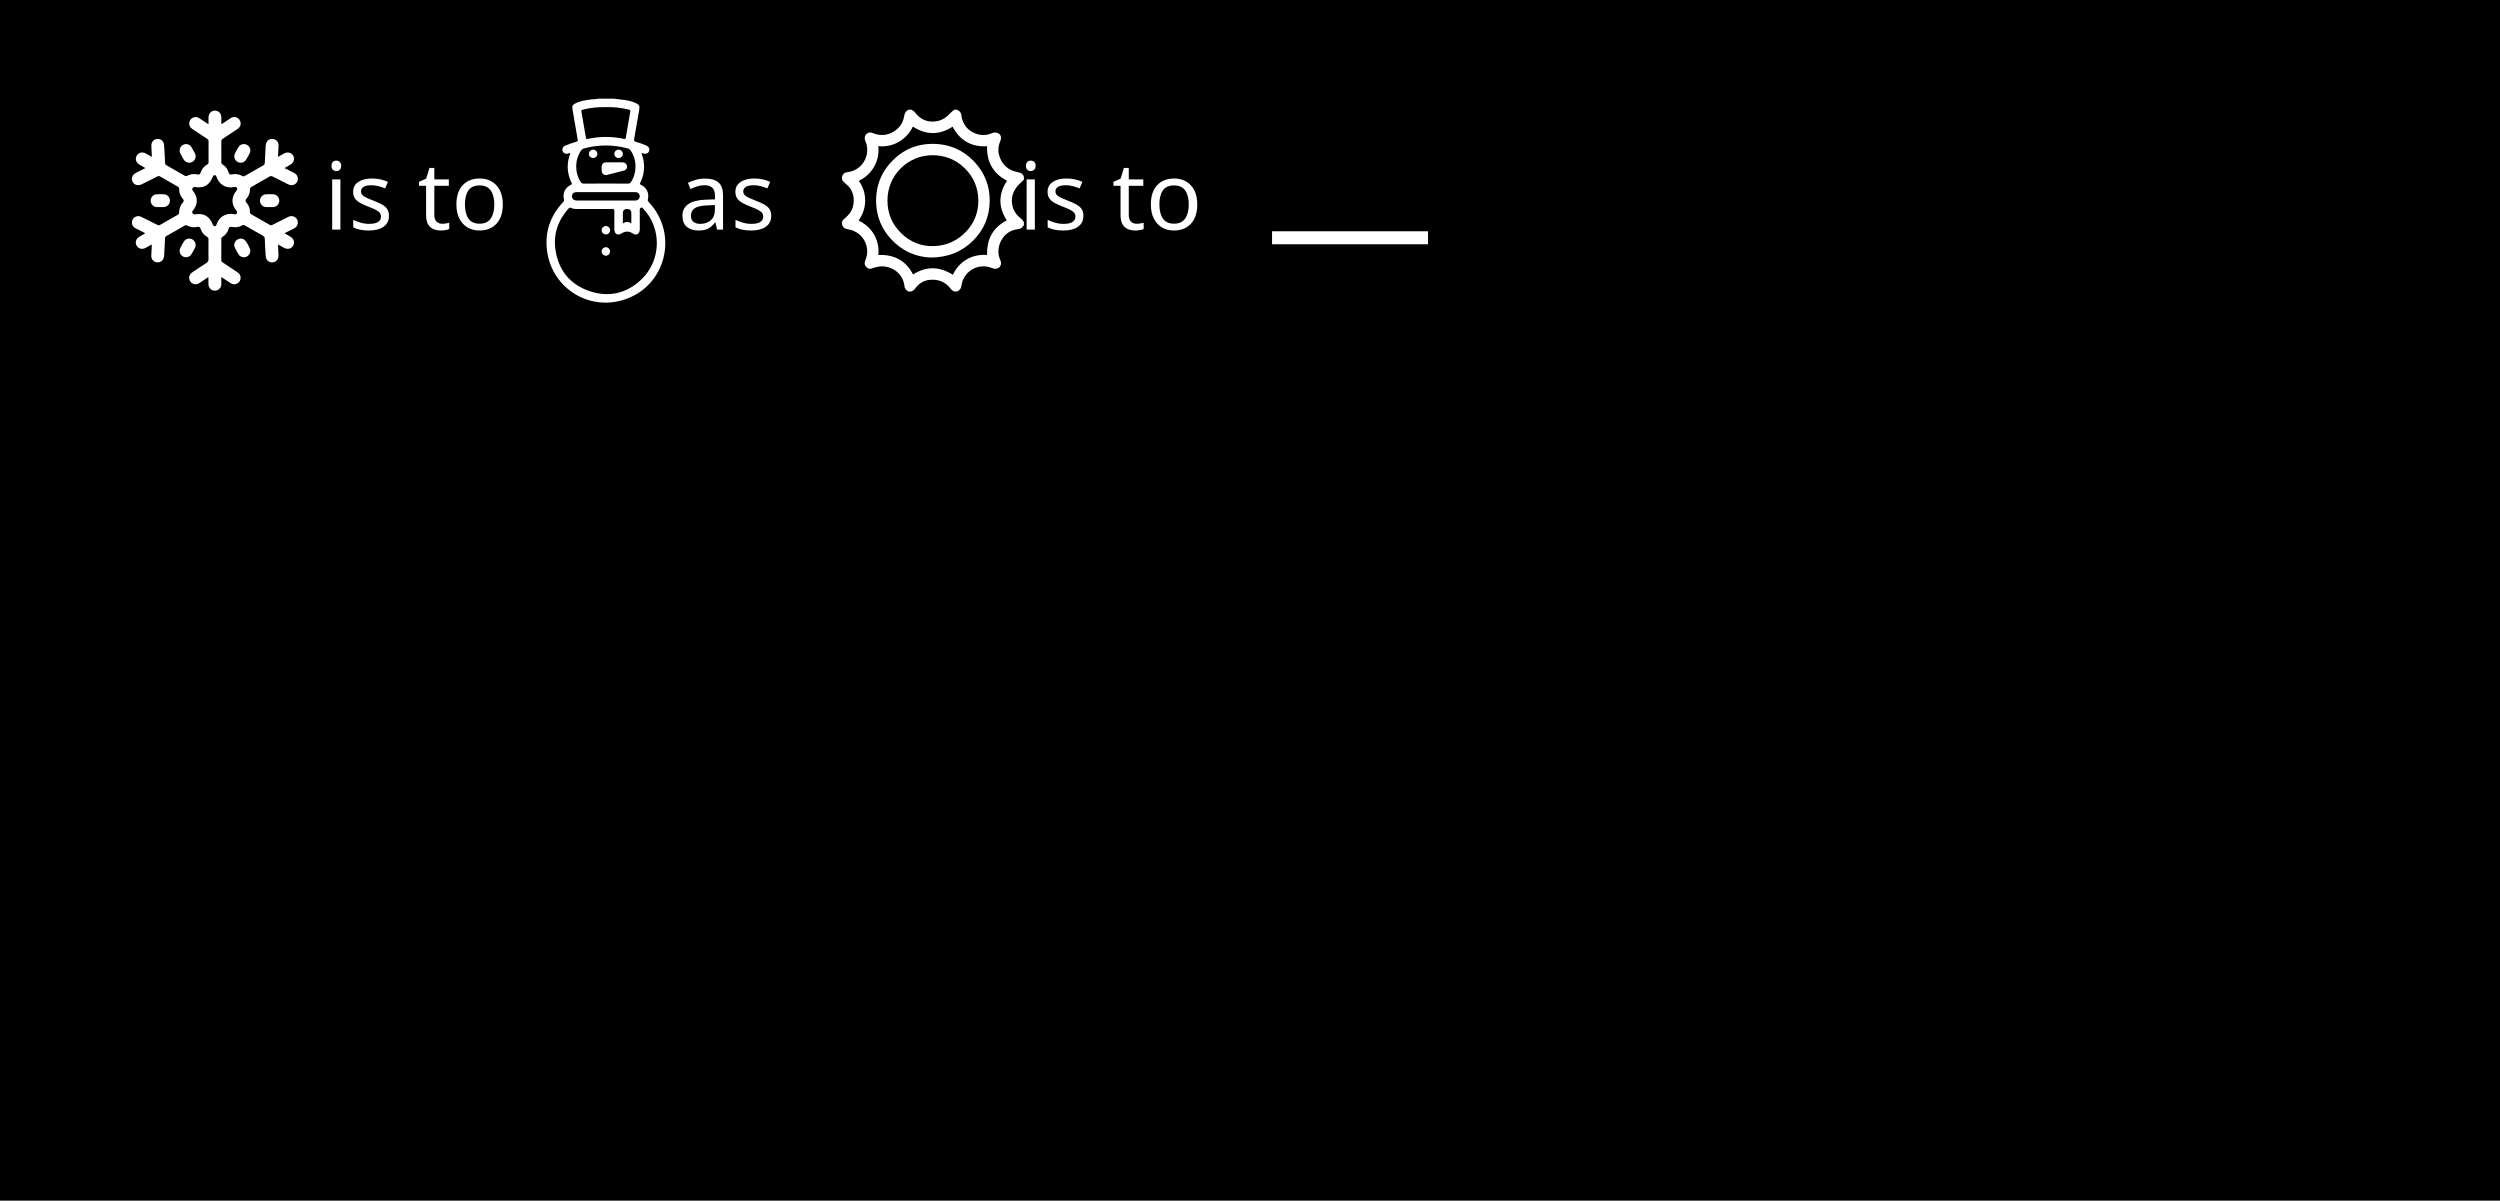
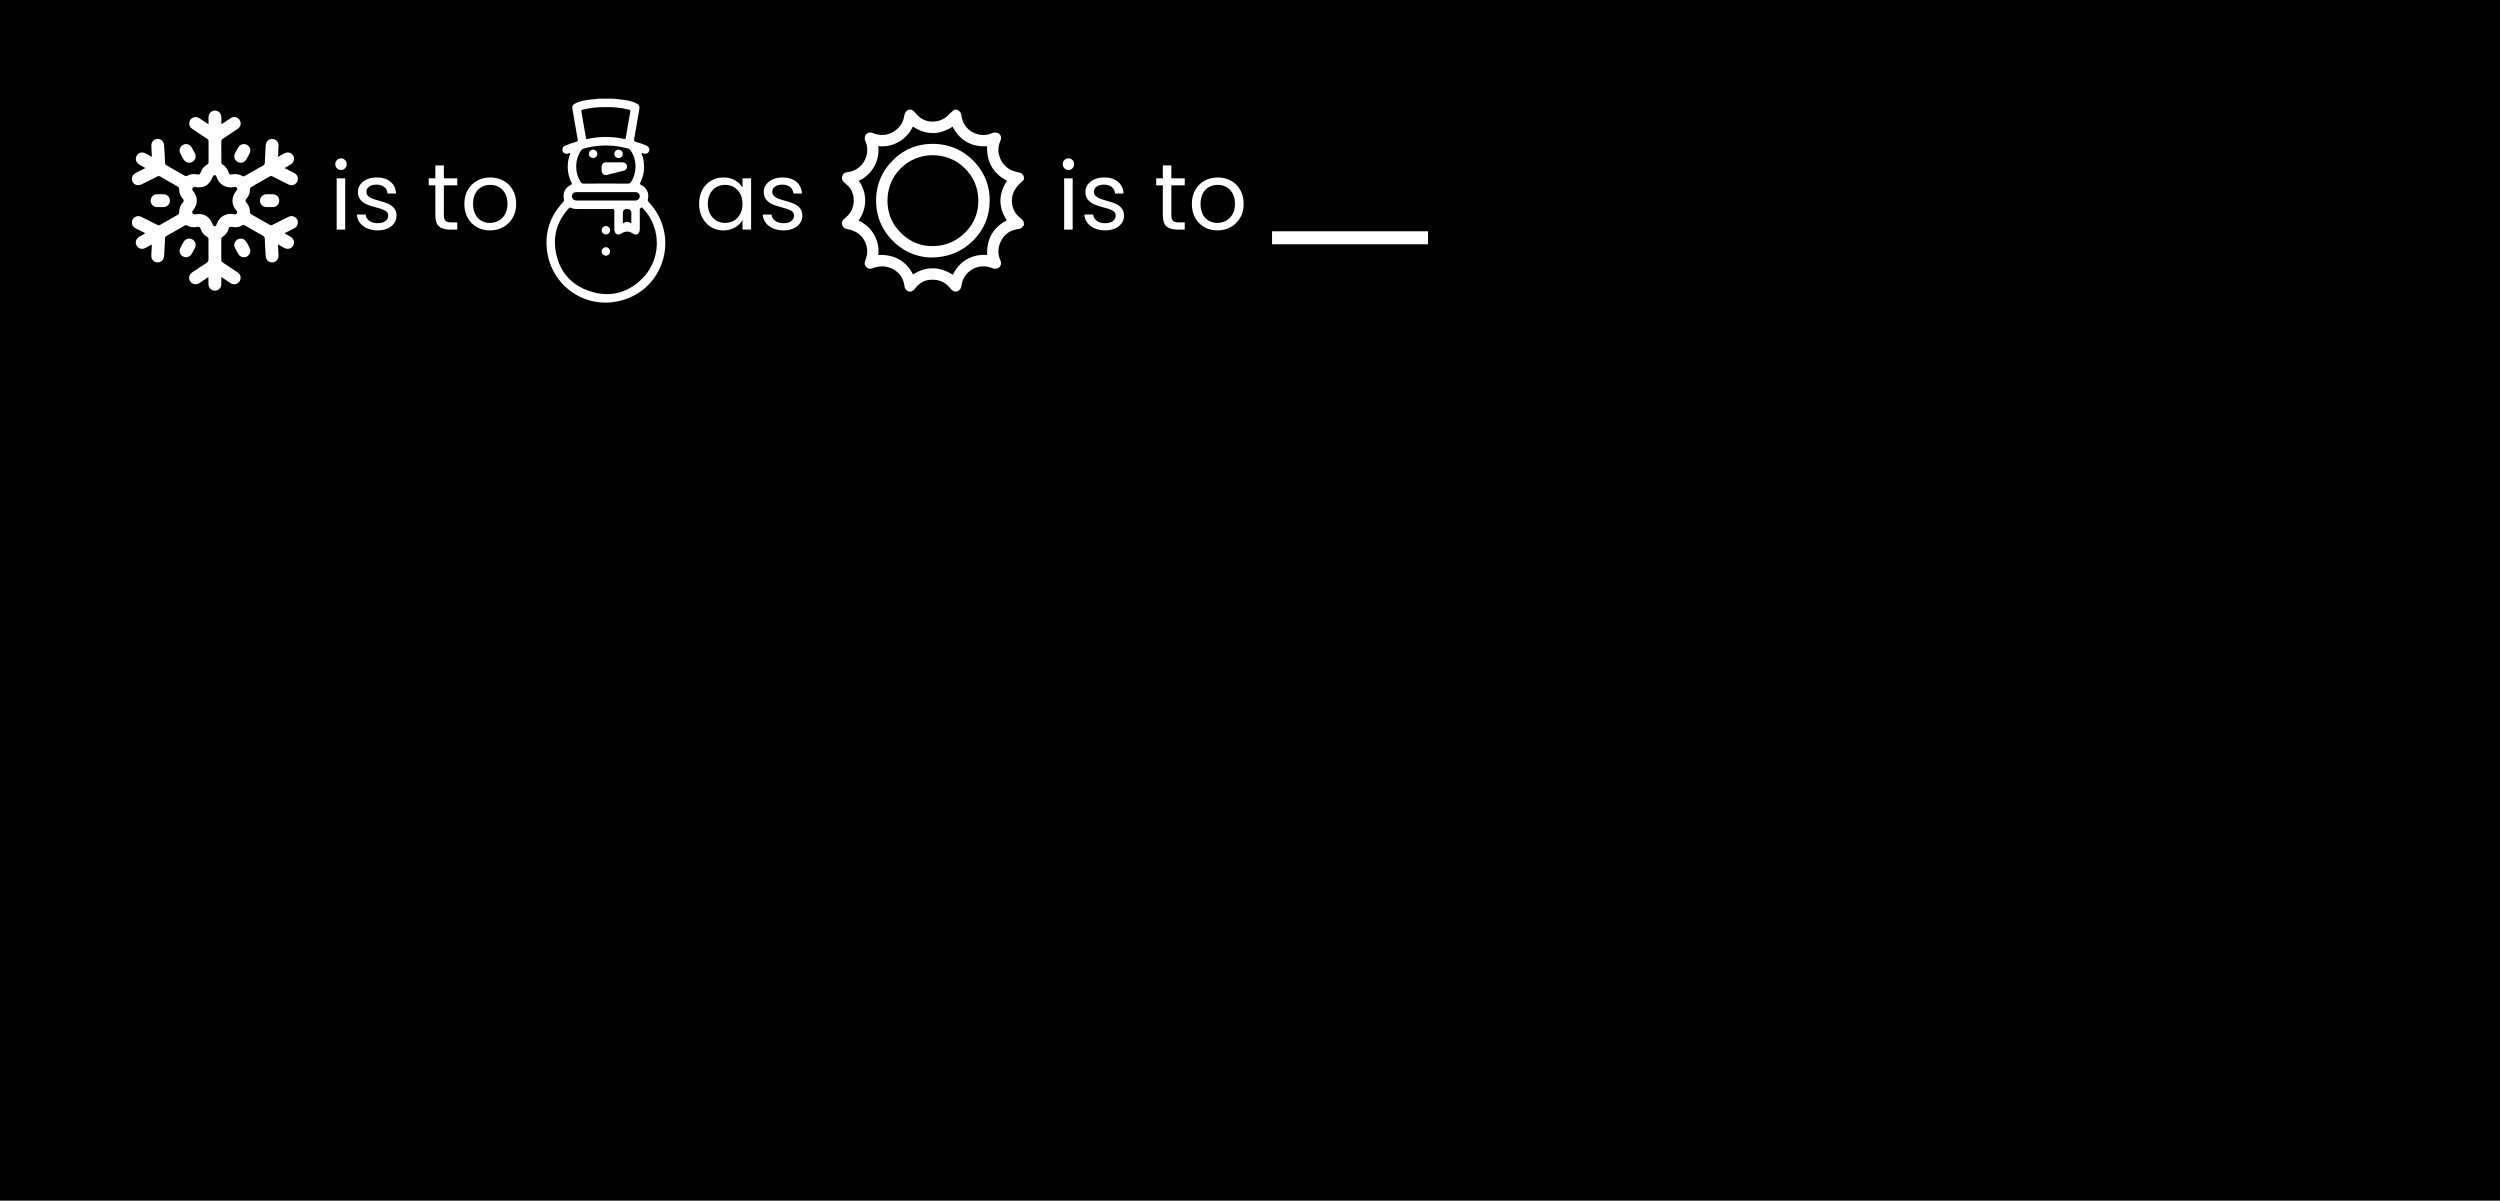
<svg xmlns="http://www.w3.org/2000/svg" id="Layer_2" data-name="Layer 2" viewBox="0 0 1924 924">
  <defs>
    <style>
-       .cls-1, .cls-2 {
+       .cls-1 {
        fill: #fff;
-       }
- 
-       .cls-3 {
-         fill: none;
-         stroke: #fff;
-         stroke-linejoin: round;
-         stroke-width: 10px;
-       }
- 
-       .cls-2 {
-         font-family: Poppins-Regular, Poppins;
-         font-size: 72px;
      }
    </style>
  </defs>
  <g id="Export_Q" data-name="Export Q">
    <rect width="1924" height="924" />
-     <text class="cls-2" transform="translate(99.76 176.68)">
-       <tspan x="0" y="0" xml:space="preserve">        is to       as          is to</tspan>
-     </text>
-     <line class="cls-3" x1="978.97" y1="183" x2="1099" y2="183" />
+     <g>
+       <path class="cls-1" d="m259.32,129.52c-.86-.86-1.3-1.92-1.3-3.17s.43-2.3,1.3-3.17c.86-.86,1.92-1.3,3.17-1.3s2.22.43,3.06,1.3c.84.86,1.26,1.92,1.26,3.17s-.42,2.3-1.26,3.17c-.84.86-1.86,1.3-3.06,1.3s-2.3-.43-3.17-1.3Zm6.34,7.7v39.46h-6.55v-39.46h6.55Z" />
+       <path class="cls-1" d="m282.64,175.78c-2.4-1.03-4.3-2.47-5.69-4.32-1.39-1.85-2.16-3.97-2.3-6.37h6.77c.19,1.97,1.12,3.58,2.77,4.82,1.66,1.25,3.83,1.87,6.52,1.87,2.5,0,4.46-.55,5.9-1.66,1.44-1.1,2.16-2.5,2.16-4.18s-.77-3.01-2.3-3.85-3.91-1.67-7.13-2.48c-2.93-.77-5.32-1.55-7.16-2.34-1.85-.79-3.43-1.97-4.75-3.53-1.32-1.56-1.98-3.61-1.98-6.16,0-2.02.6-3.86,1.8-5.54,1.2-1.68,2.9-3.01,5.11-4,2.21-.98,4.73-1.48,7.56-1.48,4.37,0,7.9,1.1,10.58,3.31,2.69,2.21,4.13,5.23,4.32,9.07h-6.55c-.14-2.06-.97-3.72-2.48-4.97-1.51-1.25-3.54-1.87-6.08-1.87-2.35,0-4.22.5-5.62,1.51-1.39,1.01-2.09,2.33-2.09,3.96,0,1.3.42,2.37,1.26,3.2.84.84,1.9,1.51,3.17,2.02,1.27.5,3.04,1.07,5.29,1.69,2.83.77,5.14,1.52,6.91,2.27,1.78.75,3.3,1.86,4.57,3.35,1.27,1.49,1.93,3.43,1.98,5.83,0,2.16-.6,4.1-1.8,5.83-1.2,1.73-2.89,3.09-5.08,4.07-2.18.98-4.69,1.48-7.52,1.48-3.02,0-5.74-.52-8.14-1.55Z" />
+       <path class="cls-1" d="m341.61,142.62v23.26c0,1.92.41,3.28,1.22,4.07.82.79,2.23,1.19,4.25,1.19h4.82v5.54h-5.9c-3.65,0-6.38-.84-8.21-2.52s-2.74-4.44-2.74-8.28v-23.26h-5.11v-5.4h5.11v-9.94h6.55v9.94h10.3v5.4h-10.3Z" />
+       <path class="cls-1" d="m366.99,174.8c-3-1.68-5.35-4.07-7.06-7.16-1.71-3.1-2.56-6.68-2.56-10.76s.88-7.6,2.63-10.69c1.75-3.1,4.14-5.47,7.16-7.13,3.02-1.66,6.41-2.48,10.15-2.48s7.13.83,10.15,2.48c3.02,1.66,5.41,4.02,7.16,7.09s2.63,6.65,2.63,10.73-.9,7.67-2.7,10.76c-1.8,3.1-4.24,5.48-7.31,7.16-3.07,1.68-6.48,2.52-10.22,2.52s-7.04-.84-10.04-2.52Zm16.67-4.9c2.06-1.1,3.73-2.76,5-4.97,1.27-2.21,1.91-4.9,1.91-8.06s-.62-5.86-1.87-8.06c-1.25-2.21-2.88-3.85-4.9-4.93-2.02-1.08-4.2-1.62-6.55-1.62s-4.6.54-6.59,1.62c-1.99,1.08-3.59,2.72-4.79,4.93-1.2,2.21-1.8,4.9-1.8,8.06s.59,5.93,1.76,8.14c1.18,2.21,2.75,3.85,4.72,4.93s4.13,1.62,6.48,1.62,4.56-.55,6.62-1.66Z" />
+       <path class="cls-1" d="m540.47,146.18c1.63-3.05,3.88-5.41,6.73-7.09,2.86-1.68,6.04-2.52,9.54-2.52s6.46.74,9,2.23c2.54,1.49,4.44,3.36,5.69,5.62v-7.2h6.62v39.46h-6.62v-7.34c-1.29,2.3-3.23,4.21-5.79,5.72-2.57,1.51-5.56,2.27-8.96,2.27s-6.67-.86-9.5-2.59c-2.83-1.73-5.06-4.15-6.7-7.27-1.63-3.12-2.45-6.67-2.45-10.66s.82-7.57,2.45-10.62Zm29.16,2.92c-1.2-2.21-2.82-3.9-4.86-5.08-2.04-1.18-4.28-1.76-6.73-1.76s-4.68.58-6.7,1.73c-2.02,1.15-3.62,2.83-4.82,5.04-1.2,2.21-1.8,4.8-1.8,7.78s.6,5.65,1.8,7.88c1.2,2.23,2.81,3.94,4.82,5.11,2.02,1.18,4.25,1.76,6.7,1.76s4.69-.59,6.73-1.76c2.04-1.18,3.66-2.88,4.86-5.11,1.2-2.23,1.8-4.83,1.8-7.81s-.6-5.57-1.8-7.78Z" />
+       <path class="cls-1" d="m594.98,175.78c-2.4-1.03-4.3-2.47-5.69-4.32-1.39-1.85-2.16-3.97-2.3-6.37h6.77c.19,1.97,1.12,3.58,2.77,4.82,1.66,1.25,3.83,1.87,6.52,1.87,2.5,0,4.46-.55,5.9-1.66,1.44-1.1,2.16-2.5,2.16-4.18s-.77-3.01-2.3-3.85-3.91-1.67-7.13-2.48c-2.93-.77-5.32-1.55-7.16-2.34-1.85-.79-3.43-1.97-4.75-3.53-1.32-1.56-1.98-3.61-1.98-6.16,0-2.02.6-3.86,1.8-5.54,1.2-1.68,2.9-3.01,5.11-4,2.21-.98,4.73-1.48,7.56-1.48,4.37,0,7.89,1.1,10.58,3.31,2.69,2.21,4.13,5.23,4.32,9.07h-6.55c-.14-2.06-.97-3.72-2.48-4.97-1.51-1.25-3.54-1.87-6.08-1.87-2.35,0-4.22.5-5.62,1.51-1.39,1.01-2.09,2.33-2.09,3.96,0,1.3.42,2.37,1.26,3.2.84.84,1.9,1.51,3.17,2.02,1.27.5,3.04,1.07,5.29,1.69,2.83.77,5.14,1.52,6.91,2.27,1.78.75,3.3,1.86,4.57,3.35,1.27,1.49,1.93,3.43,1.98,5.83,0,2.16-.6,4.1-1.8,5.83-1.2,1.73-2.89,3.09-5.08,4.07-2.18.98-4.69,1.48-7.52,1.48-3.02,0-5.74-.52-8.14-1.55Z" />
+       <path class="cls-1" d="m819.18,129.52c-.86-.86-1.3-1.92-1.3-3.17s.43-2.3,1.3-3.17c.86-.86,1.92-1.3,3.17-1.3s2.22.43,3.06,1.3c.84.86,1.26,1.92,1.26,3.17s-.42,2.3-1.26,3.17c-.84.86-1.86,1.3-3.06,1.3s-2.3-.43-3.17-1.3Zm6.34,7.7v39.46h-6.55v-39.46h6.55Z" />
+       <path class="cls-1" d="m842.51,175.78c-2.4-1.03-4.3-2.47-5.69-4.32-1.39-1.85-2.16-3.97-2.3-6.37h6.77c.19,1.97,1.12,3.58,2.77,4.82s3.83,1.87,6.52,1.87c2.5,0,4.46-.55,5.9-1.66,1.44-1.1,2.16-2.5,2.16-4.18s-.77-3.01-2.3-3.85c-1.54-.84-3.91-1.67-7.13-2.48-2.93-.77-5.32-1.55-7.16-2.34-1.85-.79-3.43-1.97-4.75-3.53-1.32-1.56-1.98-3.61-1.98-6.16,0-2.02.6-3.86,1.8-5.54,1.2-1.68,2.9-3.01,5.11-4,2.21-.98,4.73-1.48,7.56-1.48,4.37,0,7.89,1.1,10.58,3.31,2.69,2.21,4.13,5.23,4.32,9.07h-6.55c-.14-2.06-.97-3.72-2.48-4.97-1.51-1.25-3.54-1.87-6.08-1.87-2.35,0-4.22.5-5.62,1.51-1.39,1.01-2.09,2.33-2.09,3.96,0,1.3.42,2.37,1.26,3.2.84.84,1.9,1.51,3.17,2.02,1.27.5,3.04,1.07,5.29,1.69,2.83.77,5.14,1.52,6.91,2.27,1.77.75,3.3,1.86,4.57,3.35,1.27,1.49,1.93,3.43,1.98,5.83,0,2.16-.6,4.1-1.8,5.83-1.2,1.73-2.89,3.09-5.08,4.07-2.18.98-4.69,1.48-7.52,1.48-3.02,0-5.74-.52-8.14-1.55Z" />
+       <path class="cls-1" d="m901.48,142.62v23.26c0,1.92.41,3.28,1.22,4.07.82.79,2.23,1.19,4.25,1.19h4.82v5.54h-5.9c-3.65,0-6.38-.84-8.21-2.52-1.83-1.68-2.74-4.44-2.74-8.28v-23.26h-5.11v-5.4h5.11v-9.94h6.55v9.94h10.3v5.4h-10.3Z" />
+       <path class="cls-1" d="m926.86,174.8c-3-1.68-5.35-4.07-7.06-7.16-1.7-3.1-2.56-6.68-2.56-10.76s.88-7.6,2.63-10.69c1.75-3.1,4.14-5.47,7.16-7.13,3.02-1.66,6.41-2.48,10.15-2.48s7.13.83,10.15,2.48c3.02,1.66,5.41,4.02,7.16,7.09,1.75,3.07,2.63,6.65,2.63,10.73s-.9,7.67-2.7,10.76c-1.8,3.1-4.24,5.48-7.31,7.16-3.07,1.68-6.48,2.52-10.22,2.52s-7.04-.84-10.04-2.52Zm16.67-4.9c2.06-1.1,3.73-2.76,5-4.97,1.27-2.21,1.91-4.9,1.91-8.06s-.62-5.86-1.87-8.06c-1.25-2.21-2.88-3.85-4.9-4.93-2.02-1.08-4.2-1.62-6.55-1.62s-4.6.54-6.59,1.62-3.59,2.72-4.79,4.93c-1.2,2.21-1.8,4.9-1.8,8.06s.59,5.93,1.76,8.14c1.18,2.21,2.75,3.85,4.72,4.93,1.97,1.08,4.13,1.62,6.48,1.62s4.56-.55,6.62-1.66Z" />
+     </g>
+     <rect class="cls-1" x="978.97" y="178" width="120.03" height="10" />
    <g>
      <path class="cls-1" d="m788,173.26c-.92,1.09-1.61,2.46-3.2,2.78-1.25.26-2.5.47-3.74.76-4.37,1.04-7.65,3.59-9.99,7.39-1.69,2.73-2.59,5.74-2.7,8.9-.09,2.52.5,5.02,1.55,7.34,1.03,2.26.28,4.08-.72,5.16-1.24,1.33-3.45,1.63-5.31.84-7.13-3.01-14.96-1.37-20.08,4.62-2.2,2.57-3.52,5.58-3.92,8.98-.41,3.45-3.81,5.45-6.51,3.8-.75-.46-1.41-1.14-1.95-1.85-4.18-5.4-9.87-7.31-16.38-6.55-4.75.55-8.46,3.25-11.21,7.19-.88,1.26-3.02,2.09-4.47,1.73-1.4-.35-3.07-2.17-3.22-3.61-.45-4.42-2.1-8.26-5.47-11.25-2.67-2.37-5.76-3.74-9.34-4.32-3.68-.59-7.04.25-10.4,1.45-1.78.64-3.1.03-4.31-1.22-1.22-1.27-1.45-2.77-.89-4.33.93-2.6,1.83-5.21,1.67-8-.25-4.23-1.6-8.01-4.56-11.21-3.06-3.31-6.84-4.95-11.18-5.61-1.82-.28-3.03-1.5-3.53-3.1-.46-1.45-.27-3.06,1.04-4.22,2.13-1.87,4.25-3.71,5.7-6.22,3.43-5.9,2.92-14.58-2.1-19.55-1.15-1.14-2.4-2.19-3.58-3.3-1.29-1.21-1.52-2.78-1.01-4.32.56-1.7,1.85-2.84,3.72-3.01,6.79-.61,12.63-5.25,14.67-11.86,1.26-4.08,1.16-8.15-.58-12.1-.93-2.12-.54-4.21.9-5.52,1.44-1.31,3.04-1.34,4.67-.68,5.73,2.31,11.24,2.1,16.5-1.29,4.26-2.74,6.96-6.58,7.76-11.61.37-2.36,1.28-4.17,3.59-5.07.64,0,1.28,0,1.91,0,.82.53,1.88.89,2.43,1.62,4.05,5.46,9.23,8.25,16.18,7.42,4.7-.56,8.28-2.9,11.36-6.32.91-1.02,2.07-1.82,3.11-2.72.64,0,1.28,0,1.91,0,2.14.76,3.34,2.21,3.59,4.52.13,1.21.41,2.44.81,3.59,2.02,5.83,6.24,9.35,12.08,10.9,2.96.78,6.01.71,8.98-.3,1.37-.46,2.79-1.19,4.16-1.14,3.71.13,5.35,3.12,3.96,6.38-1.35,3.16-1.98,6.49-1.28,9.87,1.48,7.1,6.34,12.41,13.42,14,2.52.56,5.09.82,5.95,3.86v2.19c-1.26,1.21-2.55,2.39-3.77,3.64-4.1,4.25-6.2,9.16-5.28,15.22.66,4.34,2.78,7.78,6.07,10.45,1.26,1.03,2.38,1.99,2.98,3.5v2.19Zm-85.47-75.84c-2.49,5.16-6.14,9.1-11,11.86-4.84,2.75-10.09,3.73-15.63,3.23,1.27,9.56-3.35,21.06-14.97,26.67,3.33,4.54,4.89,9.63,4.89,15.26,0,5.66-1.87,10.67-5.01,15.28,12.47,6,16.29,18.01,15.11,26.49,12.01-.48,21.15,4.19,26.75,15.01,10.27-6.5,20.46-6.22,30.66.26,2.35-5.14,5.95-9.09,10.74-11.89,4.83-2.81,10.13-3.76,15.61-3.35-.4-12.12,4.4-21.11,15.14-26.66-6.67-10.25-6.44-20.39.16-30.47-10.67-5.61-15.71-14.46-15.32-26.57-12.02.75-20.84-4.38-26.55-15.05-10.11,6.53-20.27,6.64-30.57-.09Z" />
      <path class="cls-1" d="m716.51,198.21c-11.63-.33-22.27-5.01-30.75-14.21-7.28-7.89-11.18-17.31-11.49-28.12-.39-13.43,4.47-24.71,14.21-33.83,7.89-7.38,17.48-11.13,28.2-11.33,13.45-.24,24.95,4.63,34.02,14.72,7.32,8.15,10.98,17.88,10.97,28.72-.02,12.09-4.24,22.67-13.02,31.26-8.69,8.49-19.11,12.65-32.14,12.78Zm-33.52-43.85c0,9.9,3.59,18.37,10.65,25.2,7.07,6.84,15.64,10.26,25.57,9.82,9.8-.43,18.02-4.37,24.65-11.52,6.12-6.61,9.11-14.62,9.06-23.51-.06-9.66-3.52-18.12-10.57-24.97-7.07-6.86-15.63-10.08-25.33-9.92-18.45.31-34.1,15.38-34.03,34.9Z" />
    </g>
    <g>
      <path class="cls-1" d="m111.93,129.36c-1.7-.98-3.13-1.78-4.54-2.61-2.73-1.59-3.62-4.46-2.17-6.97,1.4-2.43,4.31-3.13,6.99-1.66,1.48.81,2.94,1.66,4.67,2.64-.14-2.99-.3-5.73-.4-8.48-.09-2.52,1.23-4.46,3.39-5.13,2.85-.88,5.85.82,6.29,3.8.35,2.39.39,4.82.54,7.24.15,2.42.29,4.84.35,7.26.02.9.37,1.38,1.13,1.8,4.67,2.63,9.31,5.29,13.95,7.97.69.4,1.24.48,1.99.07,2.45-1.33,5.08-1.64,7.79-1.05,1.26.27,2.04-.02,2.47-1.35.9-2.81,2.66-4.98,5.23-6.44.68-.39.89-.84.89-1.59-.03-5.41-.04-10.83,0-16.24,0-.87-.36-1.28-1.01-1.71-3.87-2.55-7.74-5.12-11.58-7.71-1.79-1.21-2.6-2.95-2.19-5.08.39-2.05,1.7-3.37,3.74-3.9,1.5-.39,2.85.03,4.1.86,2.21,1.48,4.43,2.95,6.9,4.59,0-1.92-.01-3.54,0-5.17.02-3.14,2.09-5.37,4.96-5.37,2.88,0,4.91,2.22,4.94,5.39.01,1.6,0,3.19,0,4.77.55.26.82-.16,1.13-.37,2.03-1.32,4.01-2.72,6.06-4.01,2.41-1.51,5.3-.9,6.81,1.36,1.52,2.27,1.01,5.2-1.34,6.82-3.82,2.63-7.69,5.19-11.57,7.72-.84.54-1.13,1.13-1.12,2.12.05,5.26.04,10.52.01,15.78,0,.83.13,1.41.94,1.89,2.36,1.39,3.9,3.49,4.64,6.13.39,1.38,1.14,1.8,2.51,1.5,2.82-.61,5.55-.25,8.06,1.21.74.43,1.27.33,1.97-.08,4.68-2.71,9.37-5.41,14.09-8.05.89-.49,1.2-1.06,1.24-2.06.18-4.38.41-8.75.69-13.13.23-3.62,2.86-5.78,6.06-5.08,2.39.52,3.9,2.48,3.82,5.09-.09,2.78-.26,5.55-.41,8.62,1.6-.91,3.01-1.71,4.43-2.51,2.86-1.61,5.82-.98,7.26,1.54,1.45,2.54.51,5.38-2.33,7.05-1.36.8-2.73,1.58-4.37,2.52,2.58,1.3,4.9,2.48,7.23,3.63,1.58.78,2.68,1.92,2.98,3.69.32,1.93-.22,3.6-1.8,4.81-1.67,1.28-3.51,1.39-5.38.47-4.06-2.01-8.12-4.03-12.15-6.1-.85-.44-1.51-.5-2.39.02-4.53,2.66-9.1,5.26-13.68,7.82-.95.53-1.41,1.1-1.39,2.26.03,2.56-.89,4.88-2.57,6.79-1.05,1.19-1.16,2.06-.05,3.31,1.77,1.98,2.67,4.4,2.63,7.08-.01.88.26,1.39,1.04,1.83,4.76,2.67,9.51,5.37,14.22,8.12.74.43,1.27.36,1.97,0,4.13-2.1,8.27-4.18,12.43-6.22,1.82-.89,3.62-.76,5.25.46,1.59,1.19,2.17,2.84,1.87,4.78-.28,1.77-1.35,2.95-2.93,3.73-2.34,1.16-4.67,2.34-7.28,3.66,1.63.95,3.04,1.75,4.43,2.57,2.82,1.66,3.71,4.54,2.21,7.07-1.46,2.45-4.36,3.06-7.15,1.5-1.42-.8-2.84-1.6-4.49-2.53.15,3.07.35,5.88.4,8.7.07,3.52-3.05,5.91-6.35,4.93-2.1-.63-3.38-2.41-3.54-5.09-.25-4.27-.52-8.54-.66-12.82-.04-1.19-.43-1.84-1.46-2.41-4.64-2.58-9.24-5.22-13.83-7.88-.73-.42-1.29-.55-2.1-.08-2.46,1.43-5.15,1.78-7.91,1.18-1.45-.31-2.2.12-2.61,1.57-.74,2.63-2.32,4.7-4.68,6.1-.66.4-.88.85-.88,1.61.03,5.41.04,10.83-.01,16.24,0,.92.38,1.38,1.07,1.83,3.87,2.55,7.73,5.12,11.57,7.72,1.79,1.21,2.55,2.97,2.12,5.1-.42,2.05-1.75,3.35-3.79,3.85-1.5.37-2.85-.07-4.1-.91-2.18-1.46-4.36-2.91-6.86-4.57,0,2.08.04,3.89-.01,5.71-.06,2.22-1.41,3.94-3.48,4.61-1.92.61-4.01-.01-5.28-1.6-.77-.96-1.12-2.06-1.12-3.3,0-1.65-.02-3.3-.04-4.95,0-.04-.04-.09-.16-.32-1.75,1.17-3.49,2.32-5.23,3.47-.64.43-1.27.89-1.94,1.27-2.37,1.35-5.23.68-6.67-1.54-1.49-2.29-.94-5.18,1.42-6.8,3.65-2.51,7.33-4.98,11.07-7.36,1.18-.75,1.6-1.57,1.58-2.97-.09-5.1-.05-10.21-.01-15.31,0-.82-.22-1.3-.95-1.72-2.47-1.4-4.2-3.48-5.08-6.18-.46-1.39-1.16-1.89-2.63-1.56-2.65.59-5.23.26-7.64-1.02-.71-.38-1.27-.42-1.99,0-4.68,2.71-9.37,5.4-14.09,8.04-.8.45-1.01,1-1.05,1.85-.2,4.43-.42,8.86-.7,13.28-.22,3.34-2.58,5.49-5.5,5.13-2.65-.33-4.45-2.35-4.38-5.09.06-2.58.25-5.15.37-7.72.01-.24-.02-.49-.05-.93-1.6.9-3.05,1.73-4.53,2.54-2.76,1.52-5.7.81-7.1-1.69-1.4-2.52-.48-5.35,2.27-6.94,1.38-.8,2.77-1.58,4.13-2.35-.03-.63-.54-.65-.87-.82-2.11-1.08-4.25-2.09-6.35-3.19-2.52-1.32-3.47-4.14-2.3-6.58,1.19-2.48,4.09-3.52,6.7-2.26,4.17,2.02,8.31,4.1,12.44,6.21.77.39,1.34.41,2.1-.03,4.45-2.59,8.92-5.15,13.41-7.66.87-.48,1.24-1,1.22-2.03-.04-2.84.93-5.37,2.81-7.49.88-.99.98-1.76.05-2.79-1.97-2.2-2.94-4.83-2.87-7.78.02-.86-.31-1.29-1.02-1.68-4.58-2.58-9.14-5.18-13.68-7.82-.72-.42-1.24-.4-1.97-.03-3.99,2.04-8,4.03-12.02,6.01-2.97,1.47-5.85.67-7.16-1.95-1.3-2.62-.2-5.39,2.76-6.9,2.24-1.14,4.5-2.26,7.08-3.56Zm68.39,35.57c1.07.15,1.72-.1,2.06-.85.4-.89-.07-1.55-.62-2.22-3.8-4.63-3.8-10.21,0-14.83.59-.72,1.07-1.43.55-2.36-.54-.95-1.44-.84-2.33-.67-6.09,1.12-11.31-1.9-13.26-7.67-.25-.75-.4-1.57-1.42-1.53-.9.03-1.32.66-1.63,1.43-2.59,6.35-6.79,8.78-13.47,7.72-1.05-.17-1.59.23-2.11,1.07-.54.87,0,1.34.44,1.89,3.93,4.85,3.92,10.21,0,15.07-.44.55-.98,1.03-.44,1.9.52.83,1.06,1.24,2.11,1.07,6.68-1.06,10.89,1.37,13.48,7.71.31.77.73,1.4,1.63,1.43,1.02.04,1.17-.78,1.42-1.53,1.46-4.25,4.39-6.9,8.8-7.79,1.68-.34,3.39-.22,4.79.16Z" />
      <path class="cls-1" d="m143.31,110.86c1.65.12,3.14.83,4.08,2.43.91,1.55,1.81,3.12,2.61,4.73,1.23,2.46.37,5.25-1.92,6.56-2.36,1.34-5.25.59-6.71-1.83-.96-1.58-1.9-3.19-2.67-4.87-1.53-3.29.89-7.01,4.62-7.02Z" />
      <path class="cls-1" d="m185.24,125.24c-3.51,0-5.97-3.63-4.53-6.86.84-1.87,1.88-3.67,3-5.39,1.4-2.14,4.21-2.71,6.44-1.46,2.13,1.19,3.16,3.89,2.12,6.13-.88,1.91-1.95,3.74-3.07,5.53-.88,1.41-2.33,1.96-3.96,2.05Z" />
      <path class="cls-1" d="m150.58,188.63c.01.85-.23,1.63-.63,2.36-.81,1.49-1.61,3-2.48,4.45-1.47,2.45-4.28,3.24-6.68,1.93-2.37-1.29-3.25-4.15-1.97-6.66.84-1.65,1.73-3.28,2.72-4.85,1.23-1.94,3.55-2.68,5.69-1.97,1.98.66,3.36,2.62,3.35,4.73Z" />
      <path class="cls-1" d="m192.65,192.84c.02,2.28-1.34,4.2-3.34,4.88-2.08.7-4.41.03-5.6-1.83-1.11-1.73-2.13-3.53-3-5.39-1.02-2.16-.19-4.69,1.76-6,1.94-1.31,4.71-1.18,6.21.61,1.73,2.05,2.93,4.46,3.88,6.98.11.28.08.61.1.76Z" />
      <path class="cls-1" d="m123.34,159.37c-.93,0-1.86.05-2.78-.01-2.61-.18-4.61-2.33-4.62-4.91,0-2.58,1.98-4.79,4.58-4.93,1.9-.1,3.82-.11,5.72,0,2.6.15,4.57,2.39,4.54,4.97-.03,2.58-2.04,4.71-4.66,4.87-.92.06-1.85,0-2.78,0Z" />
      <path class="cls-1" d="m207.46,159.37c-.93,0-1.86.06-2.78-.01-2.6-.19-4.6-2.35-4.59-4.93,0-2.58,2-4.77,4.61-4.91,1.85-.1,3.71-.09,5.56,0,2.68.13,4.71,2.36,4.67,5.01-.04,2.58-2.06,4.69-4.68,4.85-.92.05-1.85,0-2.78,0Z" />
    </g>
    <g>
      <path class="cls-1" d="m472.4,75.96c2.63.31,5.26.56,7.88.93,3.08.43,6.13,1.08,8.97,2.4,2.65,1.24,3.2,2.21,2.72,5.06-1.26,7.44-2.52,14.87-3.87,22.29-.27,1.49-.13,2.27,1.53,2.65,2.63.61,5.14,1.63,7.64,2.67,2.07.86,2.94,2.56,2.26,4.35-.67,1.79-2.49,2.48-4.57,1.74-.37-.13-.74-.26-1.32-.47.78,2.45,1.48,4.71,1.79,7.07.73,5.58-.19,10.88-2.64,15.9-.47.95-.41,1.29.59,1.76,4.28,2.01,6.39,6.46,5.24,11.06-.24.96,0,1.49.61,2.13,23.47,24.7,13.22,65.18-19.33,75.25-27.34,8.46-54.11-9.13-58.6-35.83-2.55-15.12,1.7-28.34,12.18-39.54.54-.58.73-1.05.53-1.87-1.19-4.78.89-9.14,5.34-11.29.58-.28,1.11-.35.65-1.26-3.78-7.53-4.05-15.25-1.08-23.18-.69-.15-1.19.28-1.74.44-1.79.51-3.54-.28-4.14-1.91-.62-1.66.12-3.43,1.85-4.17,2.58-1.09,5.21-2.05,7.91-2.83,2.03-.59,2.01-.59,1.65-2.66-1.31-7.58-2.62-15.17-3.89-22.76-.38-2.26.15-3.25,2.23-4.31,3.75-1.91,7.84-2.47,11.94-3.04,1.81-.25,3.67-.1,5.46-.59,4.08,0,8.16,0,12.25,0Zm19.98,93.21c0,2.4,0,4.8,0,7.19-.02,3.6-2.38,5.22-5.4,3.32-3.08-1.94-5.66-1.92-8.74,0-3.03,1.9-5.44.28-5.45-3.3-.01-4.64-.05-9.29.02-13.93.02-1.25-.3-1.64-1.6-1.63-8.93.06-17.86.02-26.79.03-1.59,0-3.22.01-4.63-.76-1.11-.61-1.68-.25-2.4.57-8.12,9.16-11.72,19.87-9.85,31.95,2.4,15.47,11.19,26.32,26.01,31.38,14.78,5.04,28.4,2.02,39.84-8.71,15.55-14.59,16.16-39.33,1.64-54.7-.39-.41-.62-1.18-1.58-.79-.94.39-1.11.98-1.09,1.89.05,2.5.02,5,.02,7.5Zm-26.26-27.91c5.76,0,11.52-.03,17.28.03,1.05,0,1.65-.34,2.21-1.2,4.77-7.3,4.64-17.18-.33-24.36-.56-.8-1.22-1.25-2.17-1.5-11.18-2.98-22.34-3.02-33.52-.03-1.05.28-1.79.75-2.41,1.65-4.9,7.18-5,16.94-.25,24.23.56.86,1.15,1.22,2.21,1.21,5.66-.06,11.32-.03,16.97-.03Zm.23-58.79c-6.21-.18-12.17.43-18.03,1.99-.83.22-1.03.48-.88,1.34,1.19,6.67,2.35,13.35,3.45,20.04.16.97.38,1.29,1.42,1.07,9.3-2.03,18.62-2.03,27.93,0,1.06.23,1.26-.12,1.42-1.08,1.08-6.59,2.19-13.17,3.4-19.74.21-1.15-.06-1.49-1.12-1.75-5.83-1.44-11.74-2.08-17.59-1.87Zm.02,65.37c-3.11,0-6.22,0-9.33,0-4.49,0-8.97-.03-13.46.02-2.27.02-3.7,1.7-3.35,3.76.29,1.74,1.67,2.73,3.85,2.73,14.78,0,29.56,0,44.35,0,.41,0,.82.01,1.22-.06,1.44-.25,2.57-1.5,2.7-2.93.13-1.45-.67-2.76-1.99-3.29-.68-.27-1.4-.22-2.11-.22-7.29,0-14.58,0-21.87,0Zm19.5,24.14v-7.9q0-3.23-3.27-3.23t-3.24,3.3c0,2.51,0,5.02,0,7.88,2.28-1.73,4.33-1.56,6.51-.05Z" />
      <path class="cls-1" d="m469.54,193.51c0,1.79-1.54,3.32-3.32,3.28-1.73-.04-3.19-1.52-3.2-3.25-.01-1.79,1.54-3.32,3.32-3.28,1.74.04,3.19,1.51,3.2,3.24Z" />
      <path class="cls-1" d="m466.24,180.41c-1.77-.02-3.2-1.43-3.22-3.18-.02-1.79,1.5-3.31,3.3-3.29,1.74.02,3.2,1.48,3.23,3.21.03,1.8-1.47,3.28-3.3,3.26Z" />
      <path class="cls-1" d="m463,129.79c0-.51-.03-1.02,0-1.53.16-2.05,1.4-3.29,3.45-3.31,4.22-.04,8.45-.03,12.67,0,1.89.01,3.22,1.16,3.4,2.83.19,1.77-.7,3.12-2.56,3.6-4.28,1.12-8.56,2.2-12.86,3.24-2.04.49-3.77-.75-4.06-2.85-.09-.65-.01-1.32-.01-1.98-.01,0-.03,0-.04,0Z" />
      <path class="cls-1" d="m456.51,121.63c-1.83.02-3.33-1.47-3.3-3.26.03-1.74,1.49-3.19,3.23-3.21,1.8-.02,3.32,1.5,3.3,3.29-.03,1.76-1.45,3.16-3.23,3.18Z" />
      <path class="cls-1" d="m476.14,121.63c-1.84.03-3.34-1.42-3.33-3.23,0-1.73,1.46-3.2,3.2-3.24,1.79-.04,3.34,1.47,3.33,3.26,0,1.75-1.43,3.18-3.2,3.21Z" />
    </g>
  </g>
</svg>
